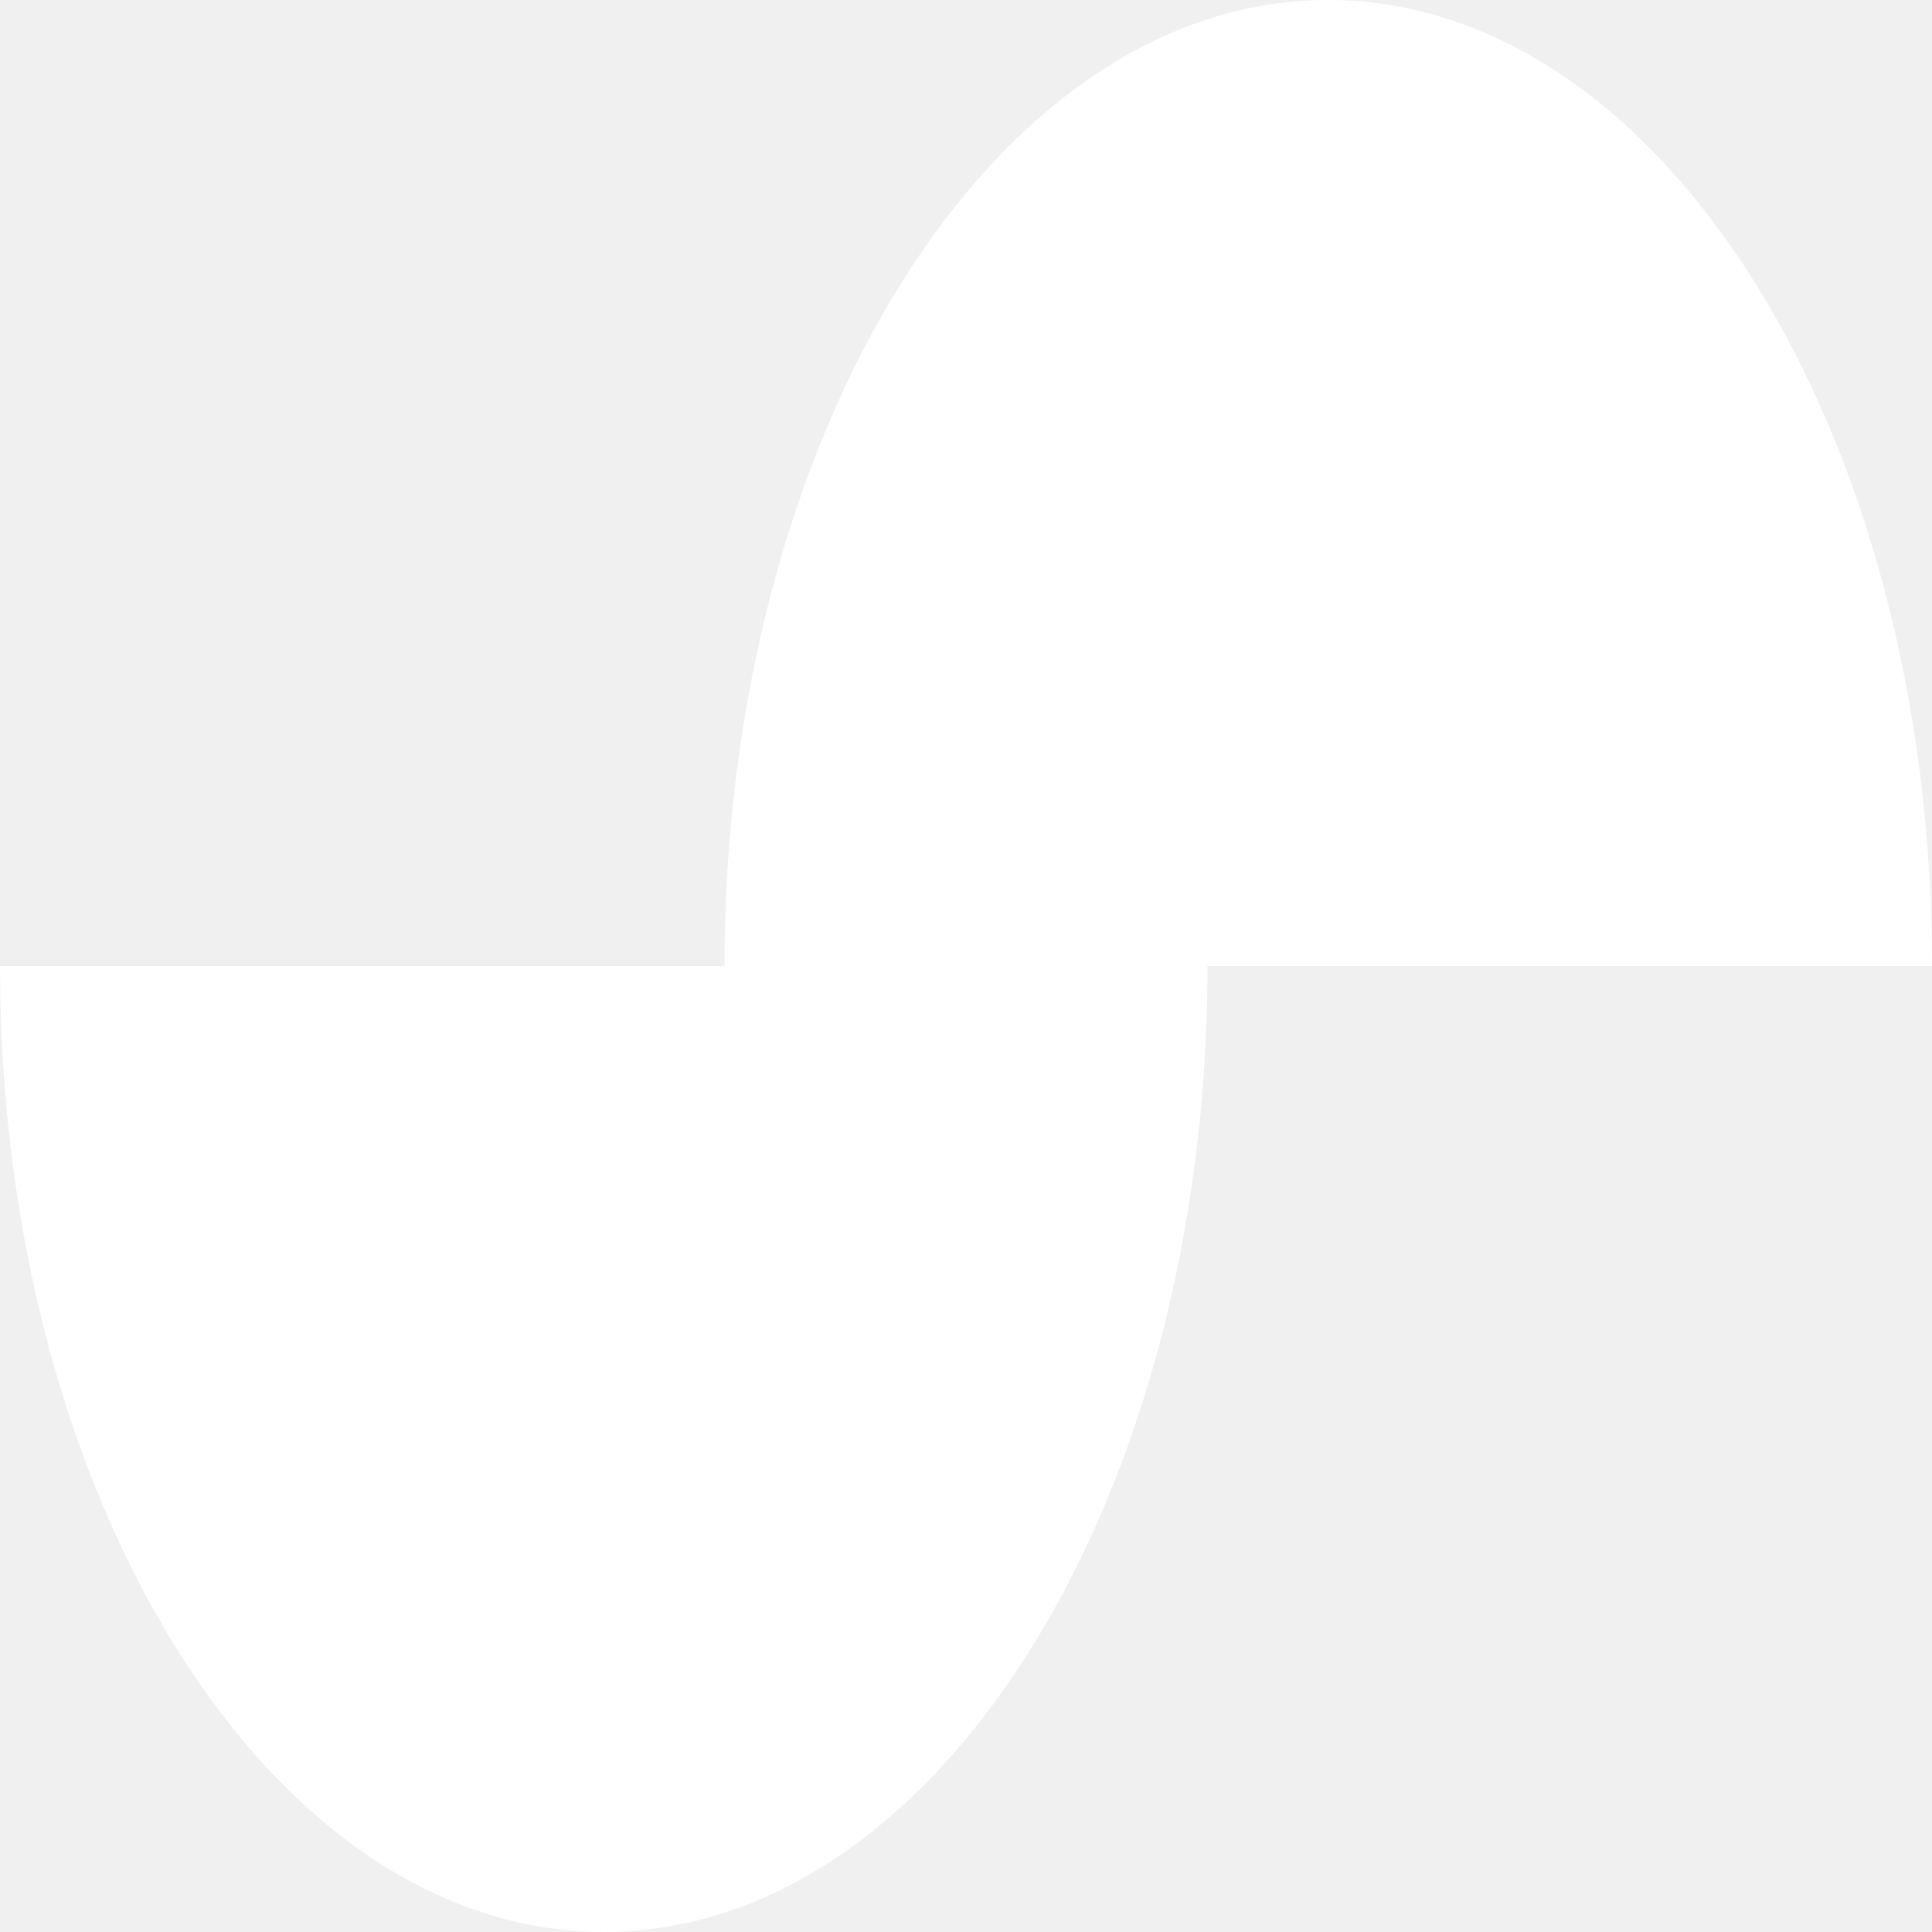
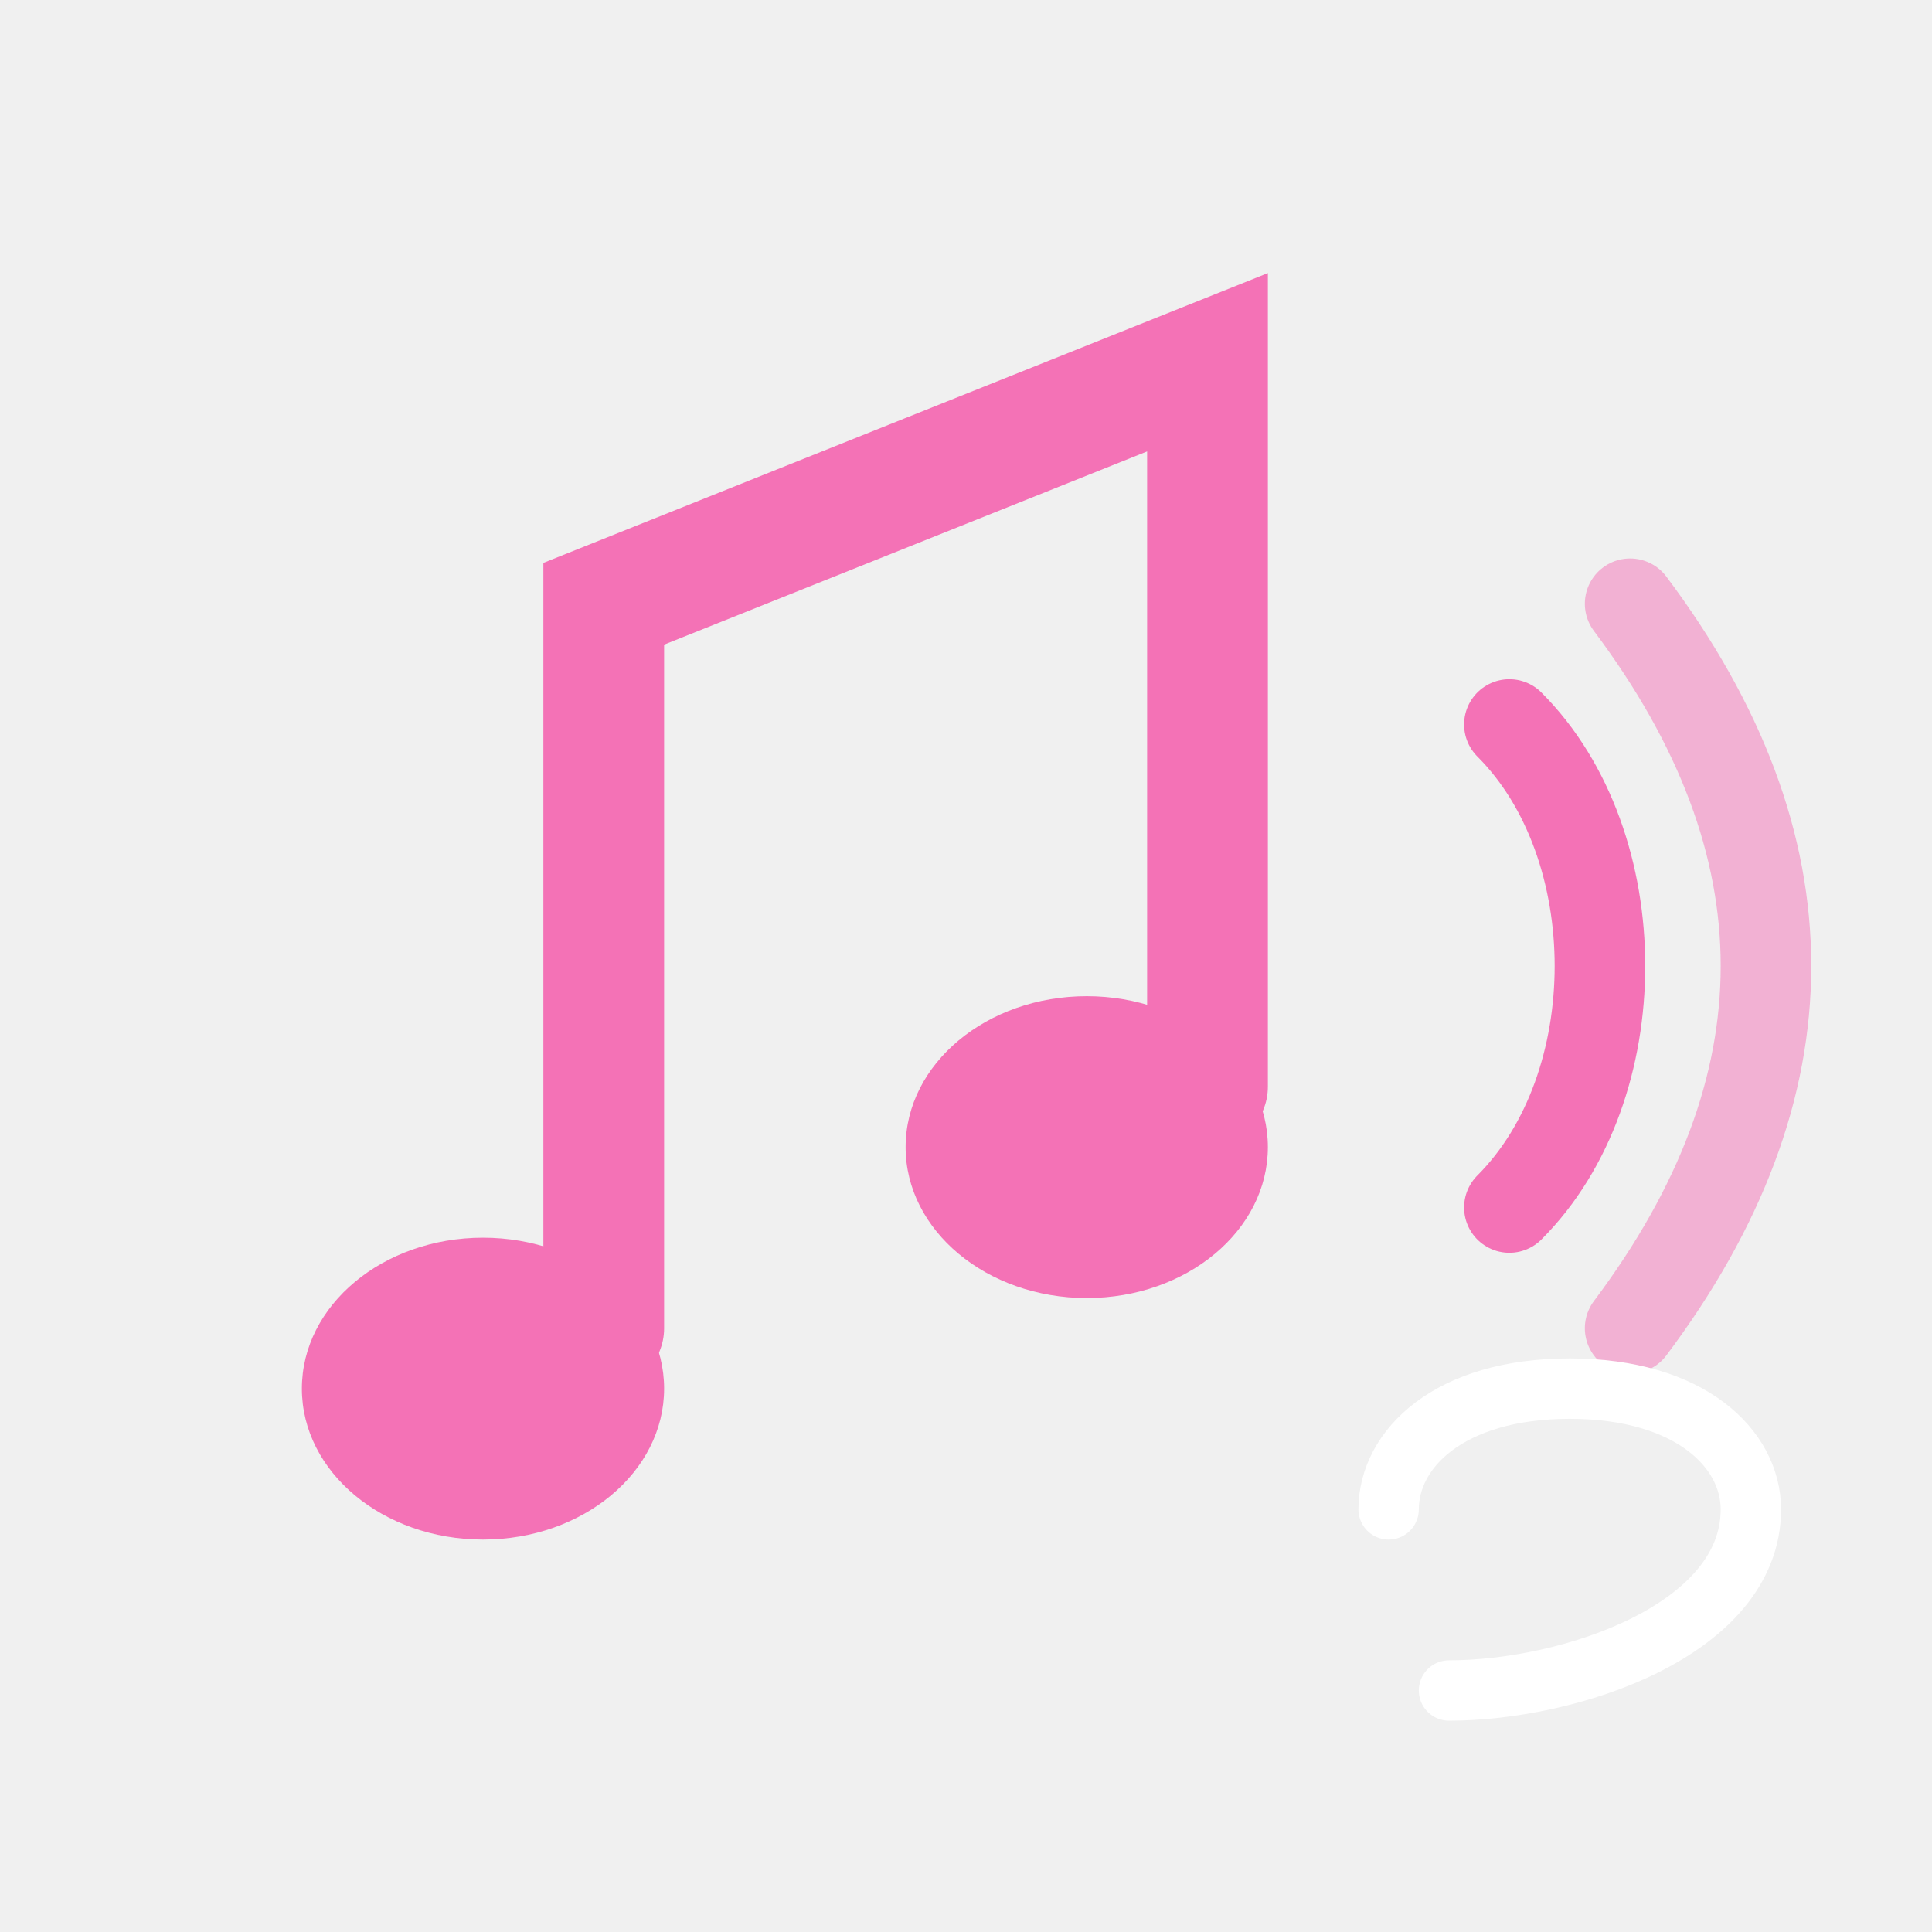
- <svg xmlns="http://www.w3.org/2000/svg" fill="#ffffff" role="img" viewBox="0 0 24 24">
-   <path d="M16.5 0C20.642 0 24 5.373 24 12h-9c0 6.627-3.358 12-7.5 12C3.358 24 0 18.627 0 12h9c0-6.627 3.358-12 7.5-12Z" />
+ <svg xmlns="http://www.w3.org/2000/svg" viewBox="0 0 64 64">
+   <path d="M20 44V20L40 12V36" stroke="#f472b6" stroke-width="4" fill="none" stroke-linecap="round" />
+   <ellipse cx="16" cy="46" rx="6" ry="5" fill="#f472b6" />
+   <ellipse cx="36" cy="38" rx="6" ry="5" fill="#f472b6" />
+   <path d="M50 24C54 28 54 36 50 40" stroke="#f472b6" stroke-width="3" fill="none" stroke-linecap="round" />
+   <path d="M54 20C60 28 60 36 54 44" stroke="#f472b6" stroke-width="3" fill="none" stroke-linecap="round" opacity="0.5" />
+   <path d="M46 50C46 48 48 46 52 46C56 46 58 48 58 50C58 54 52 56 48 56" stroke="#ffffff" stroke-width="2" fill="none" stroke-linecap="round" />
</svg>
